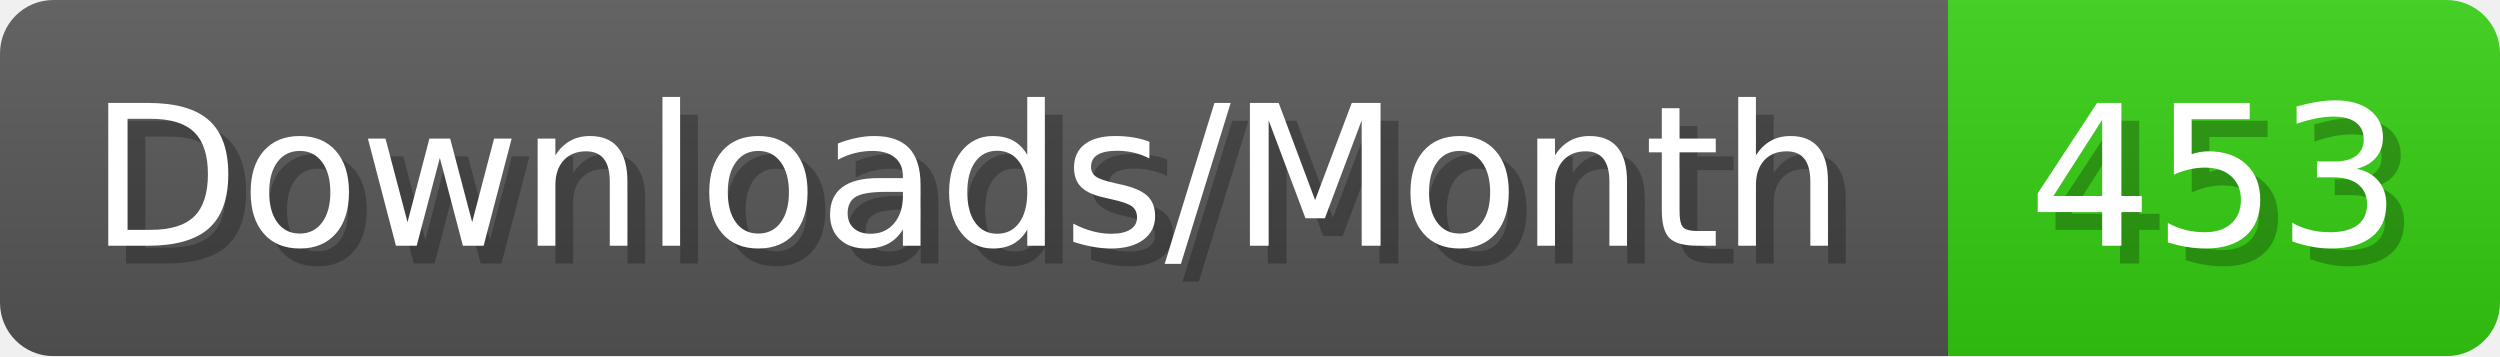
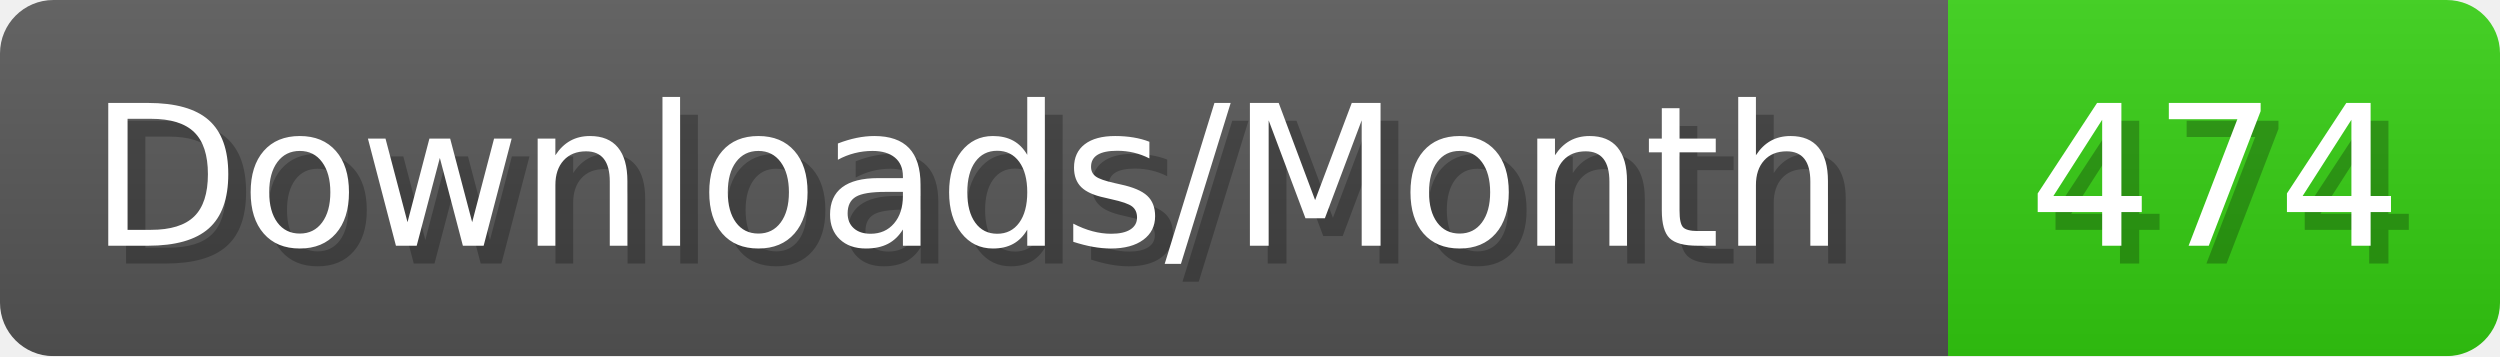
- <svg xmlns="http://www.w3.org/2000/svg" width="140.4" height="20" viewBox="0 0 1404 200" role="img" aria-label="Downloads/Month: 453">
+ <svg xmlns="http://www.w3.org/2000/svg" width="140.4" height="20" viewBox="0 0 1404 200" role="img" aria-label="Downloads/Month: 474">
  <linearGradient id="YlXUI" x2="0" y2="100%">
    <stop offset="0" stop-opacity=".1" stop-color="#EEE" />
    <stop offset="1" stop-opacity=".1" />
  </linearGradient>
  <mask id="JHhop">
    <rect width="1404" height="200" rx="30" fill="#FFF" />
  </mask>
  <g mask="url(#JHhop)">
    <rect width="1094" height="200" fill="#555" />
    <rect width="310" height="200" fill="#3C1" x="1094" />
    <rect width="1404" height="200" fill="url(#YlXUI)" />
  </g>
  <g aria-hidden="true" fill="#fff" text-anchor="start" font-family="Verdana,DejaVu Sans,sans-serif" font-size="110">
    <text x="60" y="148" textLength="994" fill="#000" opacity="0.25">Downloads/Month</text>
    <text x="50" y="138" textLength="994">Downloads/Month</text>
-     <text x="1149" y="148" textLength="210" fill="#000" opacity="0.25">453</text>
-     <text x="1139" y="138" textLength="210">453</text>
+     <text x="1149" y="148" textLength="210" fill="#000" opacity="0.25">474</text>
+     <text x="1139" y="138" textLength="210">474</text>
  </g>
</svg>
